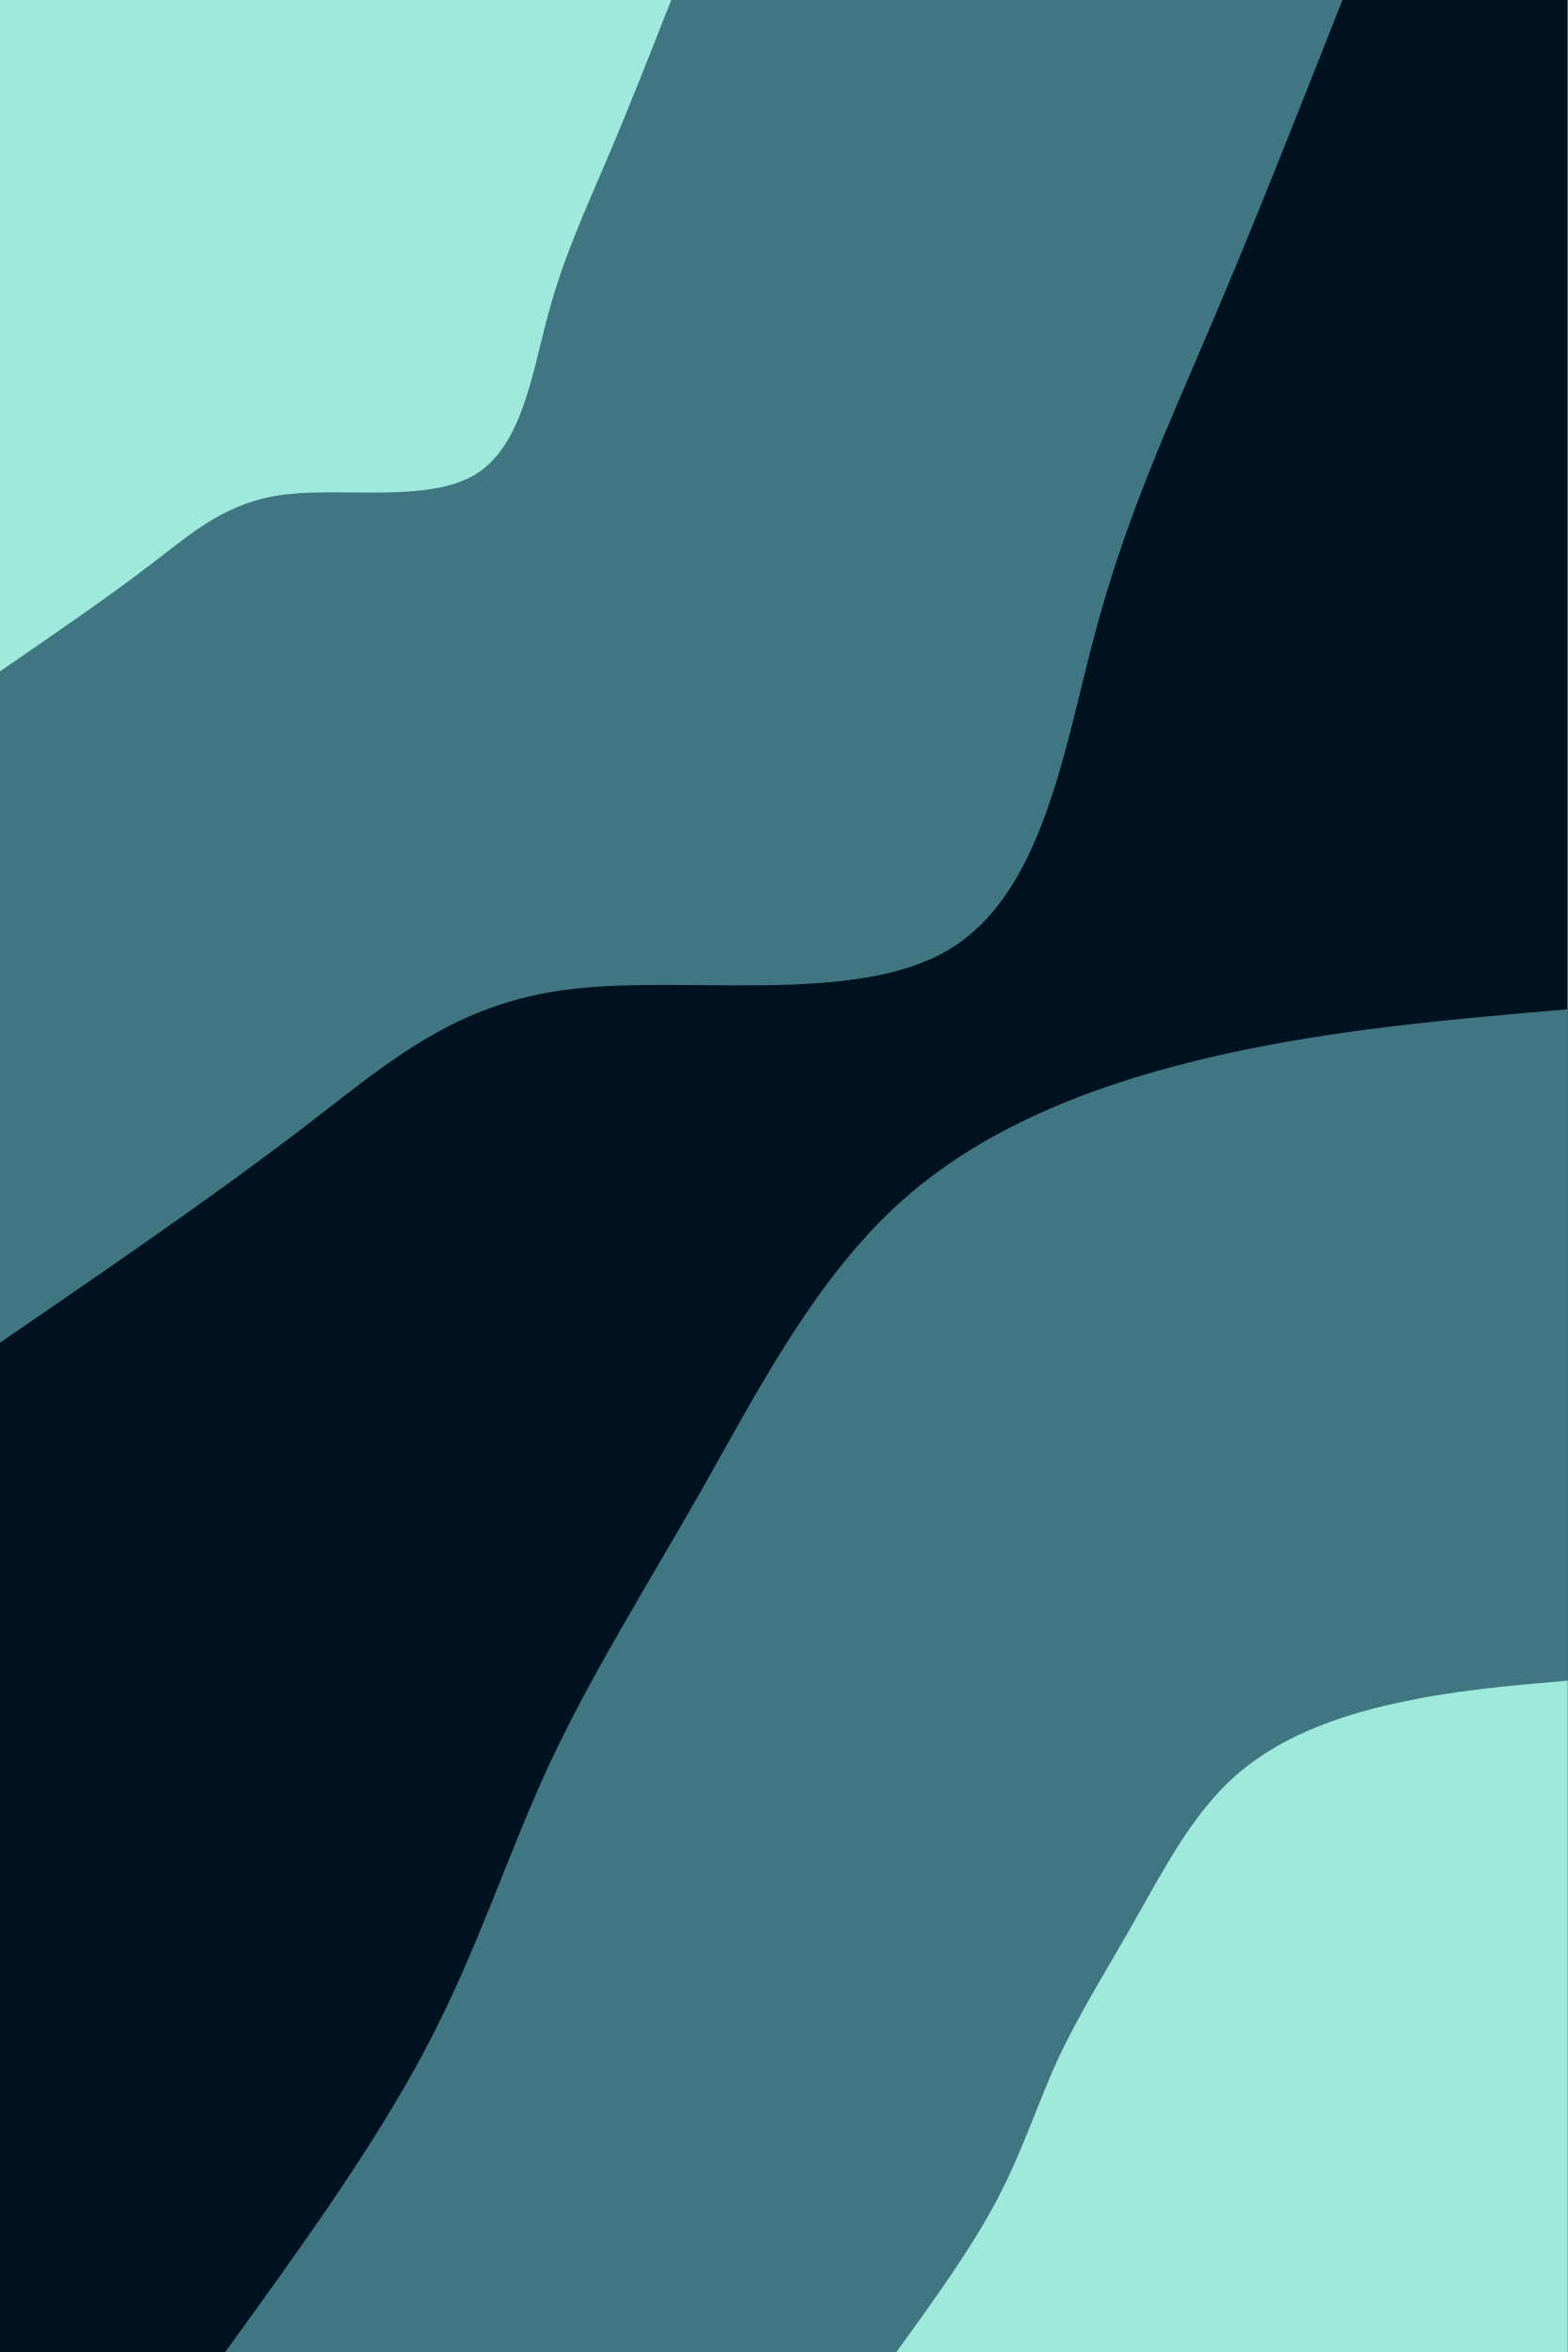
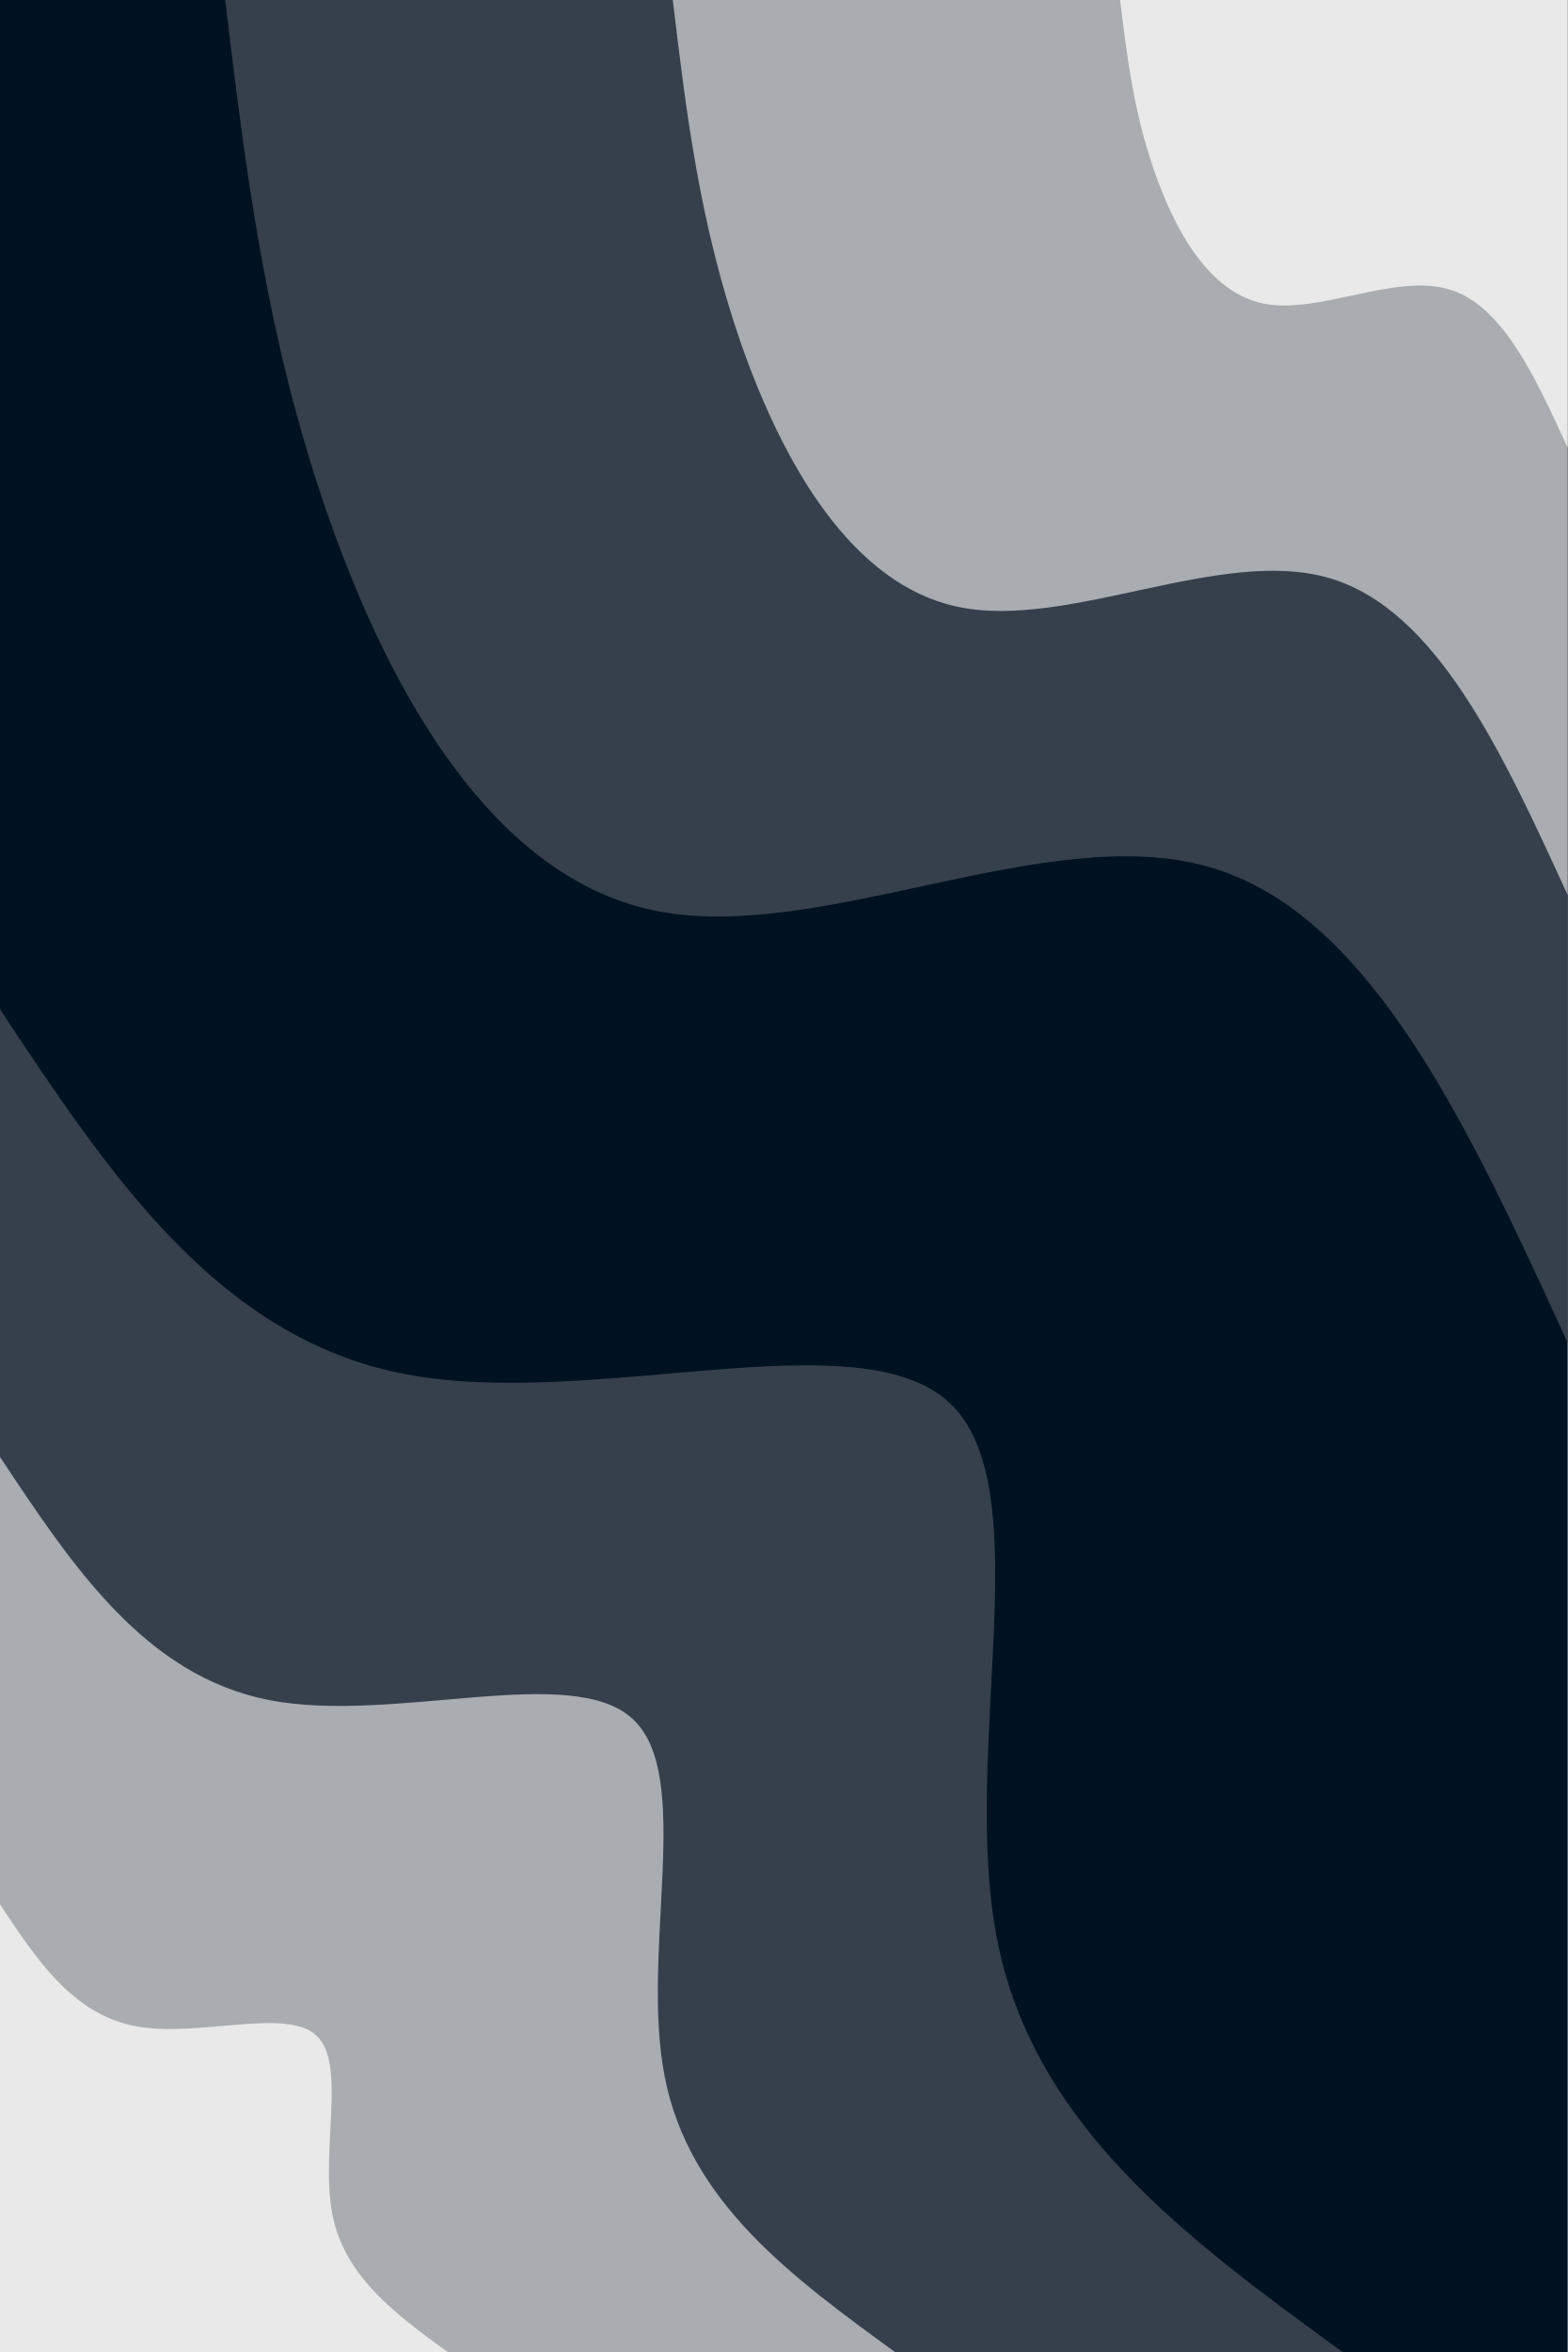
<svg xmlns="http://www.w3.org/2000/svg" id="visual" viewBox="0 0 600 900" width="600" height="900" version="1.1">
  <rect x="0" y="0" width="600" height="900" fill="#001220" />
  <defs>
-     <linearGradient id="grad1_0" x1="0%" y1="100%" x2="100%" y2="0%">
-       <stop offset="30%" stop-color="#9ee9dc" stop-opacity="1" />
-       <stop offset="70%" stop-color="#9ee9dc" stop-opacity="1" />
+     <linearGradient id="grad1_0" x1="0%" y1="0%" x2="100%" y2="100%">
+       <stop offset="30%" stop-color="#e9e9e9" stop-opacity="1" />
+       <stop offset="70%" stop-color="#e9e9e9" stop-opacity="1" />
    </linearGradient>
  </defs>
  <defs>
-     <linearGradient id="grad1_1" x1="0%" y1="100%" x2="100%" y2="0%">
-       <stop offset="30%" stop-color="#9ee9dc" stop-opacity="1" />
+     <linearGradient id="grad1_1" x1="0%" y1="0%" x2="100%" y2="100%">
+       <stop offset="30%" stop-color="#e9e9e9" stop-opacity="1" />
+       <stop offset="70%" stop-color="#6d747d" stop-opacity="1" />
+     </linearGradient>
+   </defs>
+   <defs>
+     <linearGradient id="grad1_2" x1="0%" y1="0%" x2="100%" y2="100%">
+       <stop offset="30%" stop-color="#001220" stop-opacity="1" />
+       <stop offset="70%" stop-color="#6d747d" stop-opacity="1" />
+     </linearGradient>
+   </defs>
+   <defs>
+     <linearGradient id="grad2_0" x1="0%" y1="0%" x2="100%" y2="100%">
+       <stop offset="30%" stop-color="#e9e9e9" stop-opacity="1" />
+       <stop offset="70%" stop-color="#e9e9e9" stop-opacity="1" />
+     </linearGradient>
+   </defs>
+   <defs>
+     <linearGradient id="grad2_1" x1="0%" y1="0%" x2="100%" y2="100%">
+       <stop offset="30%" stop-color="#6d747d" stop-opacity="1" />
+       <stop offset="70%" stop-color="#e9e9e9" stop-opacity="1" />
+     </linearGradient>
+   </defs>
+   <defs>
+     <linearGradient id="grad2_2" x1="0%" y1="0%" x2="100%" y2="100%">
+       <stop offset="30%" stop-color="#6d747d" stop-opacity="1" />
      <stop offset="70%" stop-color="#001220" stop-opacity="1" />
    </linearGradient>
  </defs>
-   <defs>
-     <linearGradient id="grad2_0" x1="0%" y1="100%" x2="100%" y2="0%">
-       <stop offset="30%" stop-color="#9ee9dc" stop-opacity="1" />
-       <stop offset="70%" stop-color="#9ee9dc" stop-opacity="1" />
-     </linearGradient>
-   </defs>
-   <defs>
-     <linearGradient id="grad2_1" x1="0%" y1="100%" x2="100%" y2="0%">
-       <stop offset="30%" stop-color="#001220" stop-opacity="1" />
-       <stop offset="70%" stop-color="#9ee9dc" stop-opacity="1" />
-     </linearGradient>
-   </defs>
-   <g transform="translate(600, 900)">
-     <path d="M-513.8 0C-485.1 -39.6 -456.4 -79.3 -436.6 -117C-416.8 -154.7 -405.8 -190.4 -389.7 -225C-373.6 -259.6 -352.4 -293 -330.9 -330.9C-309.4 -368.9 -287.5 -411.5 -254.5 -440.8C-221.5 -470.2 -177.3 -486.3 -133 -496.3C-88.7 -506.2 -44.4 -510 0 -513.8L0 0Z" fill="#407582" />
-     <path d="M-256.9 0C-242.6 -19.8 -228.2 -39.6 -218.3 -58.5C-208.4 -77.3 -202.9 -95.2 -194.9 -112.5C-186.8 -129.8 -176.2 -146.5 -165.5 -165.5C-154.7 -184.4 -143.8 -205.7 -127.3 -220.4C-110.7 -235.1 -88.6 -243.2 -66.5 -248.1C-44.4 -253.1 -22.2 -255 0 -256.9L0 0Z" fill="#9ee9dc" />
+   <g transform="translate(600, 0)">
+     <path d="M0 513.8C-37.7 431.6 -75.4 349.3 -137.4 331.7C-199.4 314 -285.7 361 -348.6 348.6C-411.5 336.2 -451 264.6 -474.7 196.6C-498.3 128.6 -506.1 64.3 -513.8 0L0 0Z" fill="#36404c" />
+     <path d="M0 342.5C-25.1 287.7 -50.3 232.9 -91.6 221.1C-132.9 209.3 -190.5 240.6 -232.4 232.4C-274.3 224.2 -300.7 176.4 -316.5 131.1C-332.2 85.8 -337.4 42.9 -342.5 0L0 0Z" fill="#a9adb1" />
+     <path d="M0 171.3C-12.6 143.9 -25.1 116.4 -45.8 110.6C-66.5 104.7 -95.2 120.3 -116.2 116.2C-137.2 112.1 -150.3 88.2 -158.2 65.5C-166.1 42.9 -168.7 21.4 -171.3 0L0 0Z" fill="#e9e9e9" />
  </g>
-   <g transform="translate(0, 0)">
-     <path d="M513.8 0C496.9 42.8 480.1 85.6 463.6 124.2C447.2 162.9 431.1 197.3 419.2 242C407.2 286.7 399.3 341.7 363.3 363.3C327.3 384.9 263.1 373.1 218.5 378.5C173.9 383.8 148.8 406.4 115.7 431.8C82.5 457.2 41.3 485.5 0 513.8L0 0Z" fill="#407582" />
-     <path d="M256.9 0C248.5 21.4 240.1 42.8 231.8 62.1C223.6 81.4 215.6 98.6 209.6 121C203.6 143.4 199.7 170.9 181.7 181.7C163.6 192.4 131.6 186.5 109.3 189.2C86.9 191.9 74.4 203.2 57.8 215.9C41.3 228.6 20.6 242.7 0 256.9L0 0Z" fill="#9ee9dc" />
+   <g transform="translate(0, 900)">
+     <path d="M0 -513.8C41.7 -450.8 83.4 -387.9 155 -374.2C226.6 -360.4 328.1 -395.9 363.3 -363.3C398.5 -330.7 367.5 -230 381.6 -158C395.6 -86.1 454.7 -43.1 513.8 0L0 0Z" fill="#36404c" />
+     <path d="M0 -342.5C27.8 -300.6 55.6 -258.6 103.3 -249.4C151.1 -240.3 218.7 -264 242.2 -242.2C265.7 -220.5 245 -153.3 254.4 -105.4C263.7 -57.4 303.1 -28.7 342.5 0L0 0Z" fill="#a9adb1" />
+     <path d="M0 -171.3C13.9 -150.3 27.8 -129.3 51.7 -124.7C75.5 -120.1 109.4 -132 121.1 -121.1C132.8 -110.2 122.5 -76.7 127.2 -52.7C131.9 -28.7 151.6 -14.4 171.3 0L0 0Z" fill="#e9e9e9" />
  </g>
</svg>
